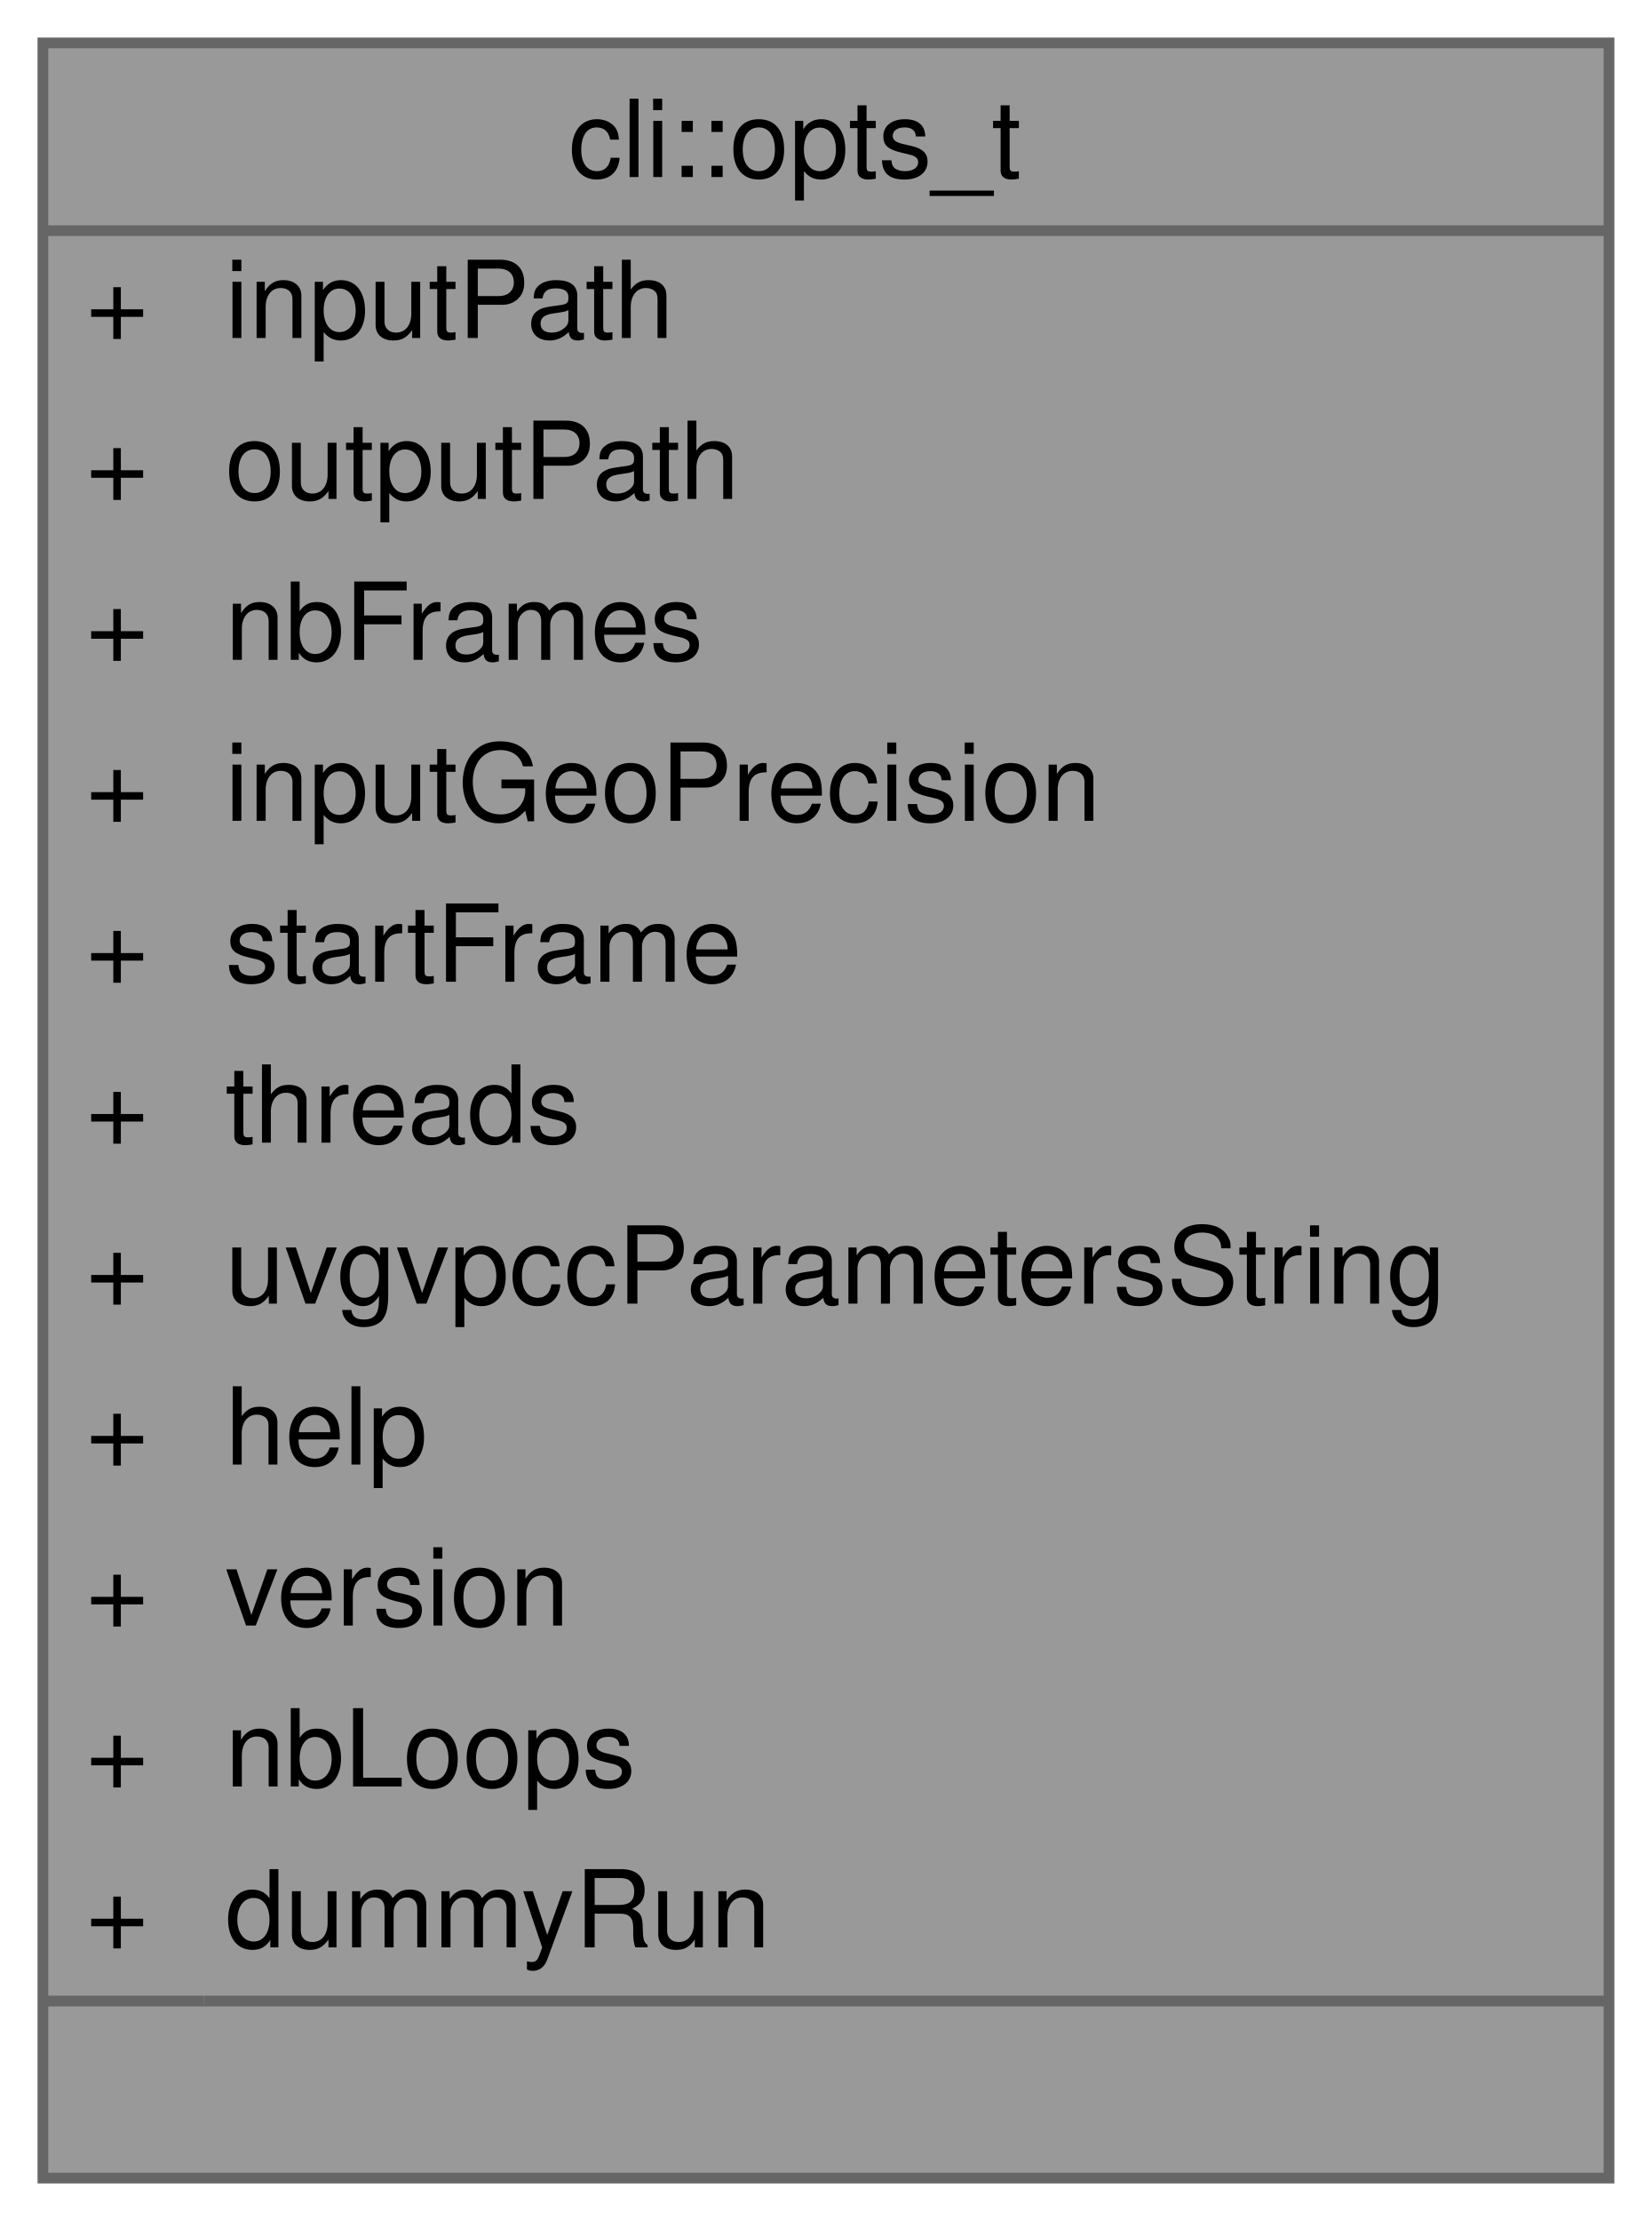
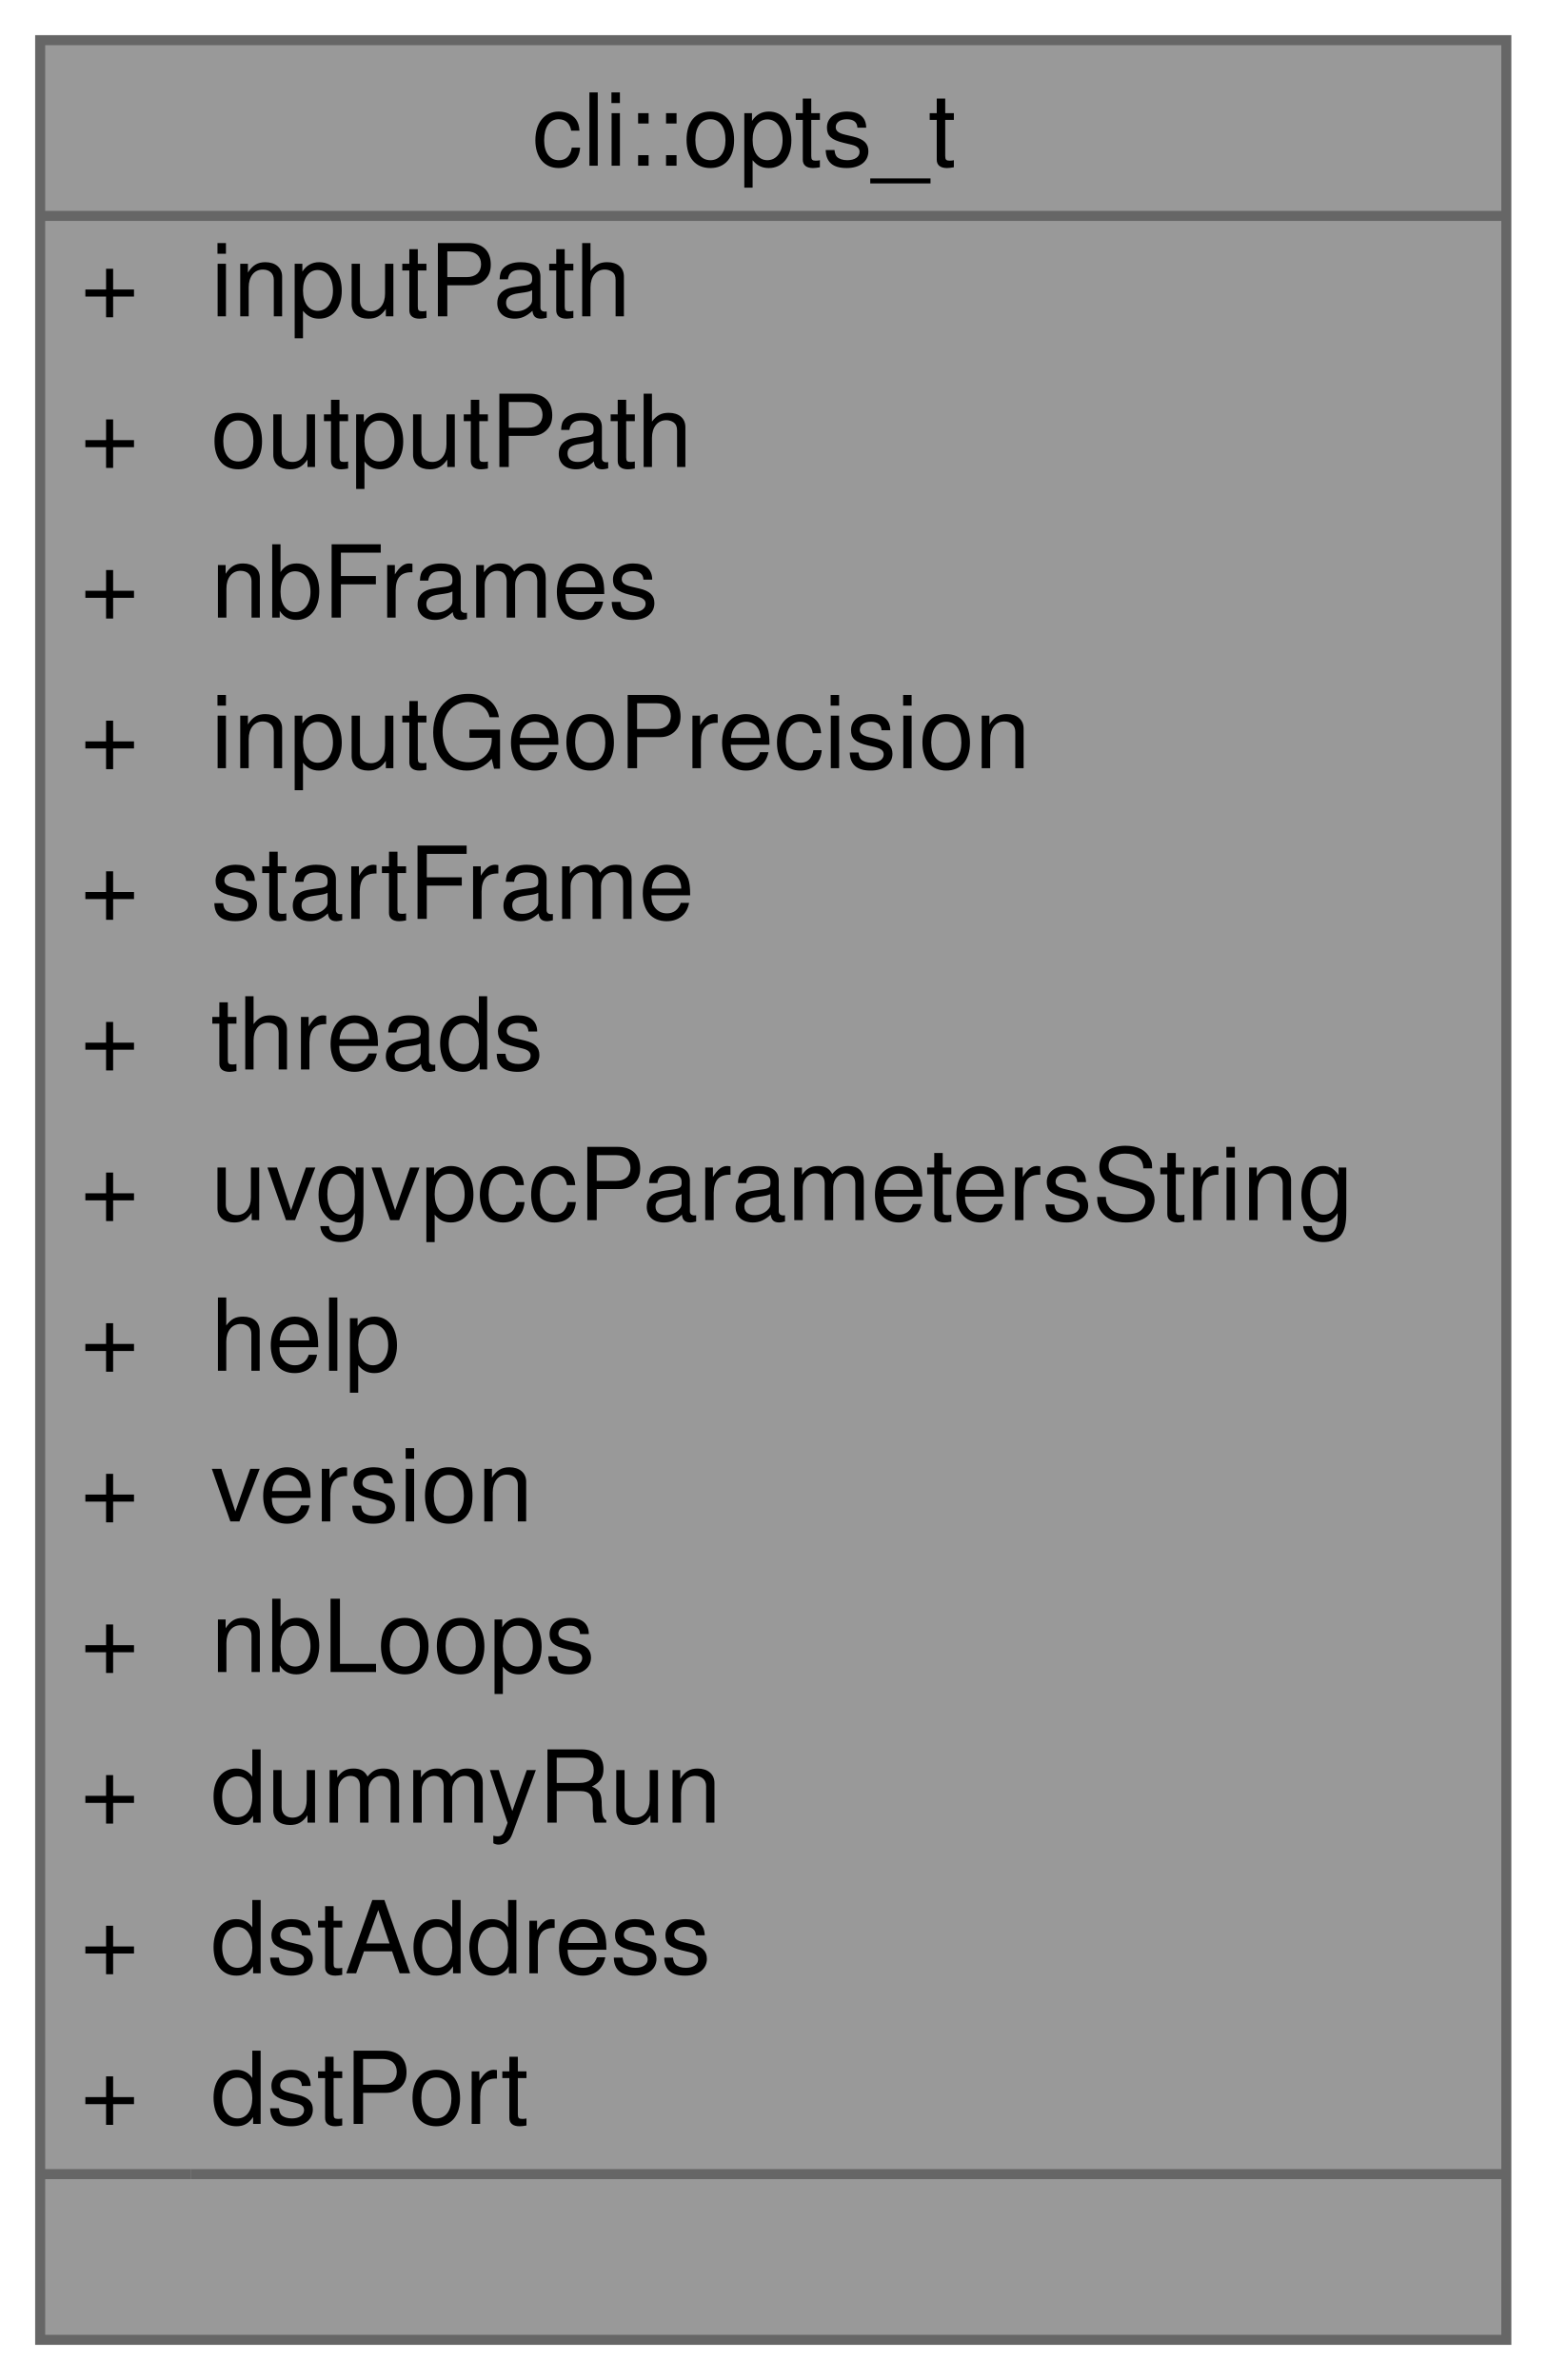
- <svg xmlns="http://www.w3.org/2000/svg" xmlns:xlink="http://www.w3.org/1999/xlink" width="154pt" height="207pt" viewBox="0.00 0.00 154.00 207.00">
-   <g id="graph0" class="graph" transform="scale(1 1) rotate(0) translate(4 203)">
+ <svg xmlns="http://www.w3.org/2000/svg" xmlns:xlink="http://www.w3.org/1999/xlink" width="154pt" height="237pt" viewBox="0.00 0.00 154.00 237.00">
+   <g id="graph0" class="graph" transform="scale(1 1) rotate(0) translate(4 233)">
    <g id="Node000001" class="node">
      <g id="a_Node000001">
        <a xlink:title=" ">
-           <polygon fill="#999999" stroke="transparent" points="146,-199 0,-199 0,0 146,0 146,-199" />
-           <text text-anchor="start" x="49" y="-186.5" font-family="Helvetica,sans-Serif" font-size="10.00">cli::opts_t</text>
+           <polygon fill="#999999" stroke="transparent" points="146,-229 0,-229 0,0 146,0 146,-229" />
+           <text text-anchor="start" x="49" y="-216.5" font-family="Helvetica,sans-Serif" font-size="10.00">cli::opts_t</text>
+           <text text-anchor="start" x="4" y="-201.5" font-family="Helvetica,sans-Serif" font-size="10.00">+</text>
+           <text text-anchor="start" x="17" y="-201.5" font-family="Helvetica,sans-Serif" font-size="10.00">inputPath</text>
+           <text text-anchor="start" x="4" y="-186.5" font-family="Helvetica,sans-Serif" font-size="10.00">+</text>
+           <text text-anchor="start" x="17" y="-186.5" font-family="Helvetica,sans-Serif" font-size="10.00">outputPath</text>
          <text text-anchor="start" x="4" y="-171.5" font-family="Helvetica,sans-Serif" font-size="10.00">+</text>
-           <text text-anchor="start" x="17" y="-171.5" font-family="Helvetica,sans-Serif" font-size="10.00">inputPath</text>
+           <text text-anchor="start" x="17" y="-171.5" font-family="Helvetica,sans-Serif" font-size="10.00">nbFrames</text>
          <text text-anchor="start" x="4" y="-156.5" font-family="Helvetica,sans-Serif" font-size="10.00">+</text>
-           <text text-anchor="start" x="17" y="-156.5" font-family="Helvetica,sans-Serif" font-size="10.00">outputPath</text>
+           <text text-anchor="start" x="17" y="-156.5" font-family="Helvetica,sans-Serif" font-size="10.00">inputGeoPrecision</text>
          <text text-anchor="start" x="4" y="-141.5" font-family="Helvetica,sans-Serif" font-size="10.00">+</text>
-           <text text-anchor="start" x="17" y="-141.5" font-family="Helvetica,sans-Serif" font-size="10.00">nbFrames</text>
+           <text text-anchor="start" x="17" y="-141.5" font-family="Helvetica,sans-Serif" font-size="10.00">startFrame</text>
          <text text-anchor="start" x="4" y="-126.5" font-family="Helvetica,sans-Serif" font-size="10.00">+</text>
-           <text text-anchor="start" x="17" y="-126.5" font-family="Helvetica,sans-Serif" font-size="10.00">inputGeoPrecision</text>
+           <text text-anchor="start" x="17" y="-126.5" font-family="Helvetica,sans-Serif" font-size="10.00">threads</text>
          <text text-anchor="start" x="4" y="-111.5" font-family="Helvetica,sans-Serif" font-size="10.00">+</text>
-           <text text-anchor="start" x="17" y="-111.5" font-family="Helvetica,sans-Serif" font-size="10.00">startFrame</text>
+           <text text-anchor="start" x="17" y="-111.5" font-family="Helvetica,sans-Serif" font-size="10.00">uvgvpccParametersString</text>
          <text text-anchor="start" x="4" y="-96.5" font-family="Helvetica,sans-Serif" font-size="10.00">+</text>
-           <text text-anchor="start" x="17" y="-96.5" font-family="Helvetica,sans-Serif" font-size="10.00">threads</text>
+           <text text-anchor="start" x="17" y="-96.5" font-family="Helvetica,sans-Serif" font-size="10.00">help</text>
          <text text-anchor="start" x="4" y="-81.5" font-family="Helvetica,sans-Serif" font-size="10.00">+</text>
-           <text text-anchor="start" x="17" y="-81.5" font-family="Helvetica,sans-Serif" font-size="10.00">uvgvpccParametersString</text>
+           <text text-anchor="start" x="17" y="-81.5" font-family="Helvetica,sans-Serif" font-size="10.00">version</text>
          <text text-anchor="start" x="4" y="-66.5" font-family="Helvetica,sans-Serif" font-size="10.00">+</text>
-           <text text-anchor="start" x="17" y="-66.5" font-family="Helvetica,sans-Serif" font-size="10.00">help</text>
+           <text text-anchor="start" x="17" y="-66.5" font-family="Helvetica,sans-Serif" font-size="10.00">nbLoops</text>
          <text text-anchor="start" x="4" y="-51.5" font-family="Helvetica,sans-Serif" font-size="10.00">+</text>
-           <text text-anchor="start" x="17" y="-51.5" font-family="Helvetica,sans-Serif" font-size="10.00">version</text>
+           <text text-anchor="start" x="17" y="-51.5" font-family="Helvetica,sans-Serif" font-size="10.00">dummyRun</text>
          <text text-anchor="start" x="4" y="-36.5" font-family="Helvetica,sans-Serif" font-size="10.00">+</text>
-           <text text-anchor="start" x="17" y="-36.5" font-family="Helvetica,sans-Serif" font-size="10.00">nbLoops</text>
+           <text text-anchor="start" x="17" y="-36.5" font-family="Helvetica,sans-Serif" font-size="10.00">dstAddress</text>
          <text text-anchor="start" x="4" y="-21.5" font-family="Helvetica,sans-Serif" font-size="10.00">+</text>
-           <text text-anchor="start" x="17" y="-21.5" font-family="Helvetica,sans-Serif" font-size="10.00">dummyRun</text>
+           <text text-anchor="start" x="17" y="-21.5" font-family="Helvetica,sans-Serif" font-size="10.00">dstPort</text>
          <text text-anchor="start" x="71" y="-6.5" font-family="Helvetica,sans-Serif" font-size="10.00"> </text>
-           <polygon fill="#666666" stroke="#666666" points="0,-181.5 0,-181.5 146,-181.5 146,-181.5 0,-181.5" />
+           <polygon fill="#666666" stroke="#666666" points="0,-211.5 0,-211.5 146,-211.5 146,-211.5 0,-211.5" />
          <polygon fill="#666666" stroke="#666666" points="0,-16.5 0,-16.5 15,-16.5 15,-16.5 0,-16.5" />
          <polygon fill="#666666" stroke="#666666" points="15,-16.5 15,-16.5 146,-16.5 146,-16.5 15,-16.5" />
-           <polygon fill="none" stroke="#666666" points="0,0 0,-199 146,-199 146,0 0,0" />
+           <polygon fill="none" stroke="#666666" points="0,0 0,-229 146,-229 146,0 0,0" />
        </a>
      </g>
    </g>
  </g>
</svg>
